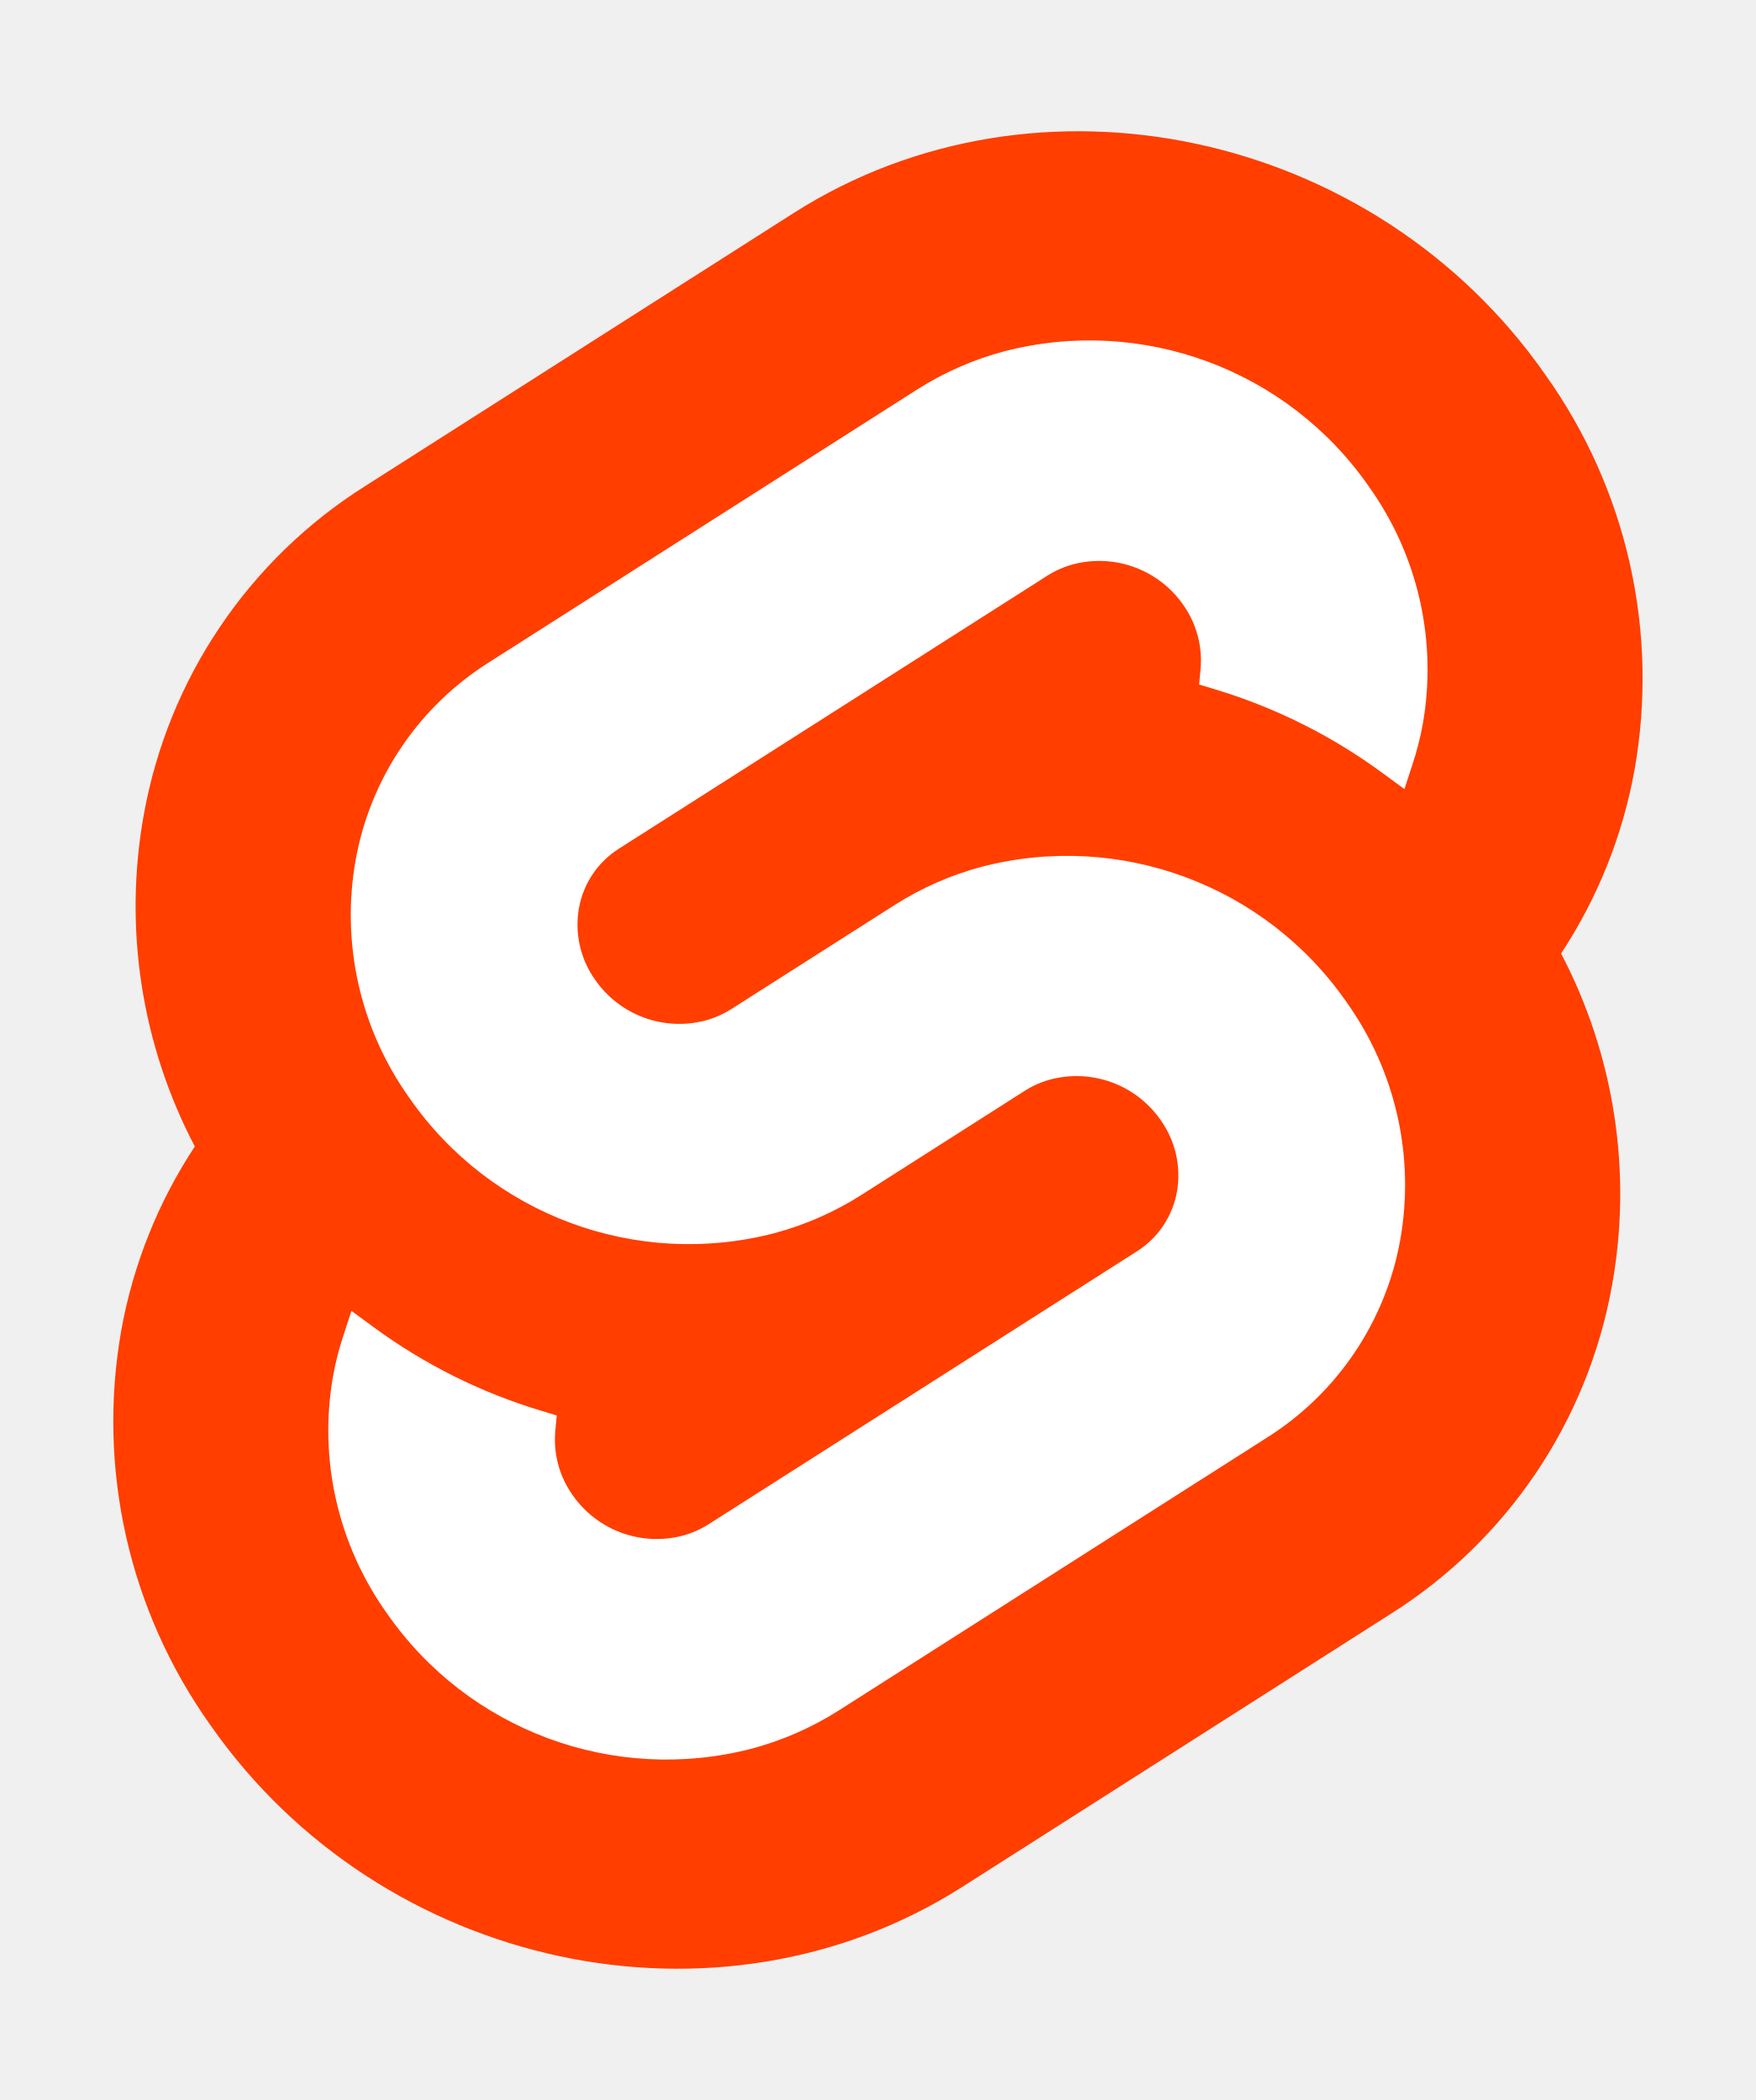
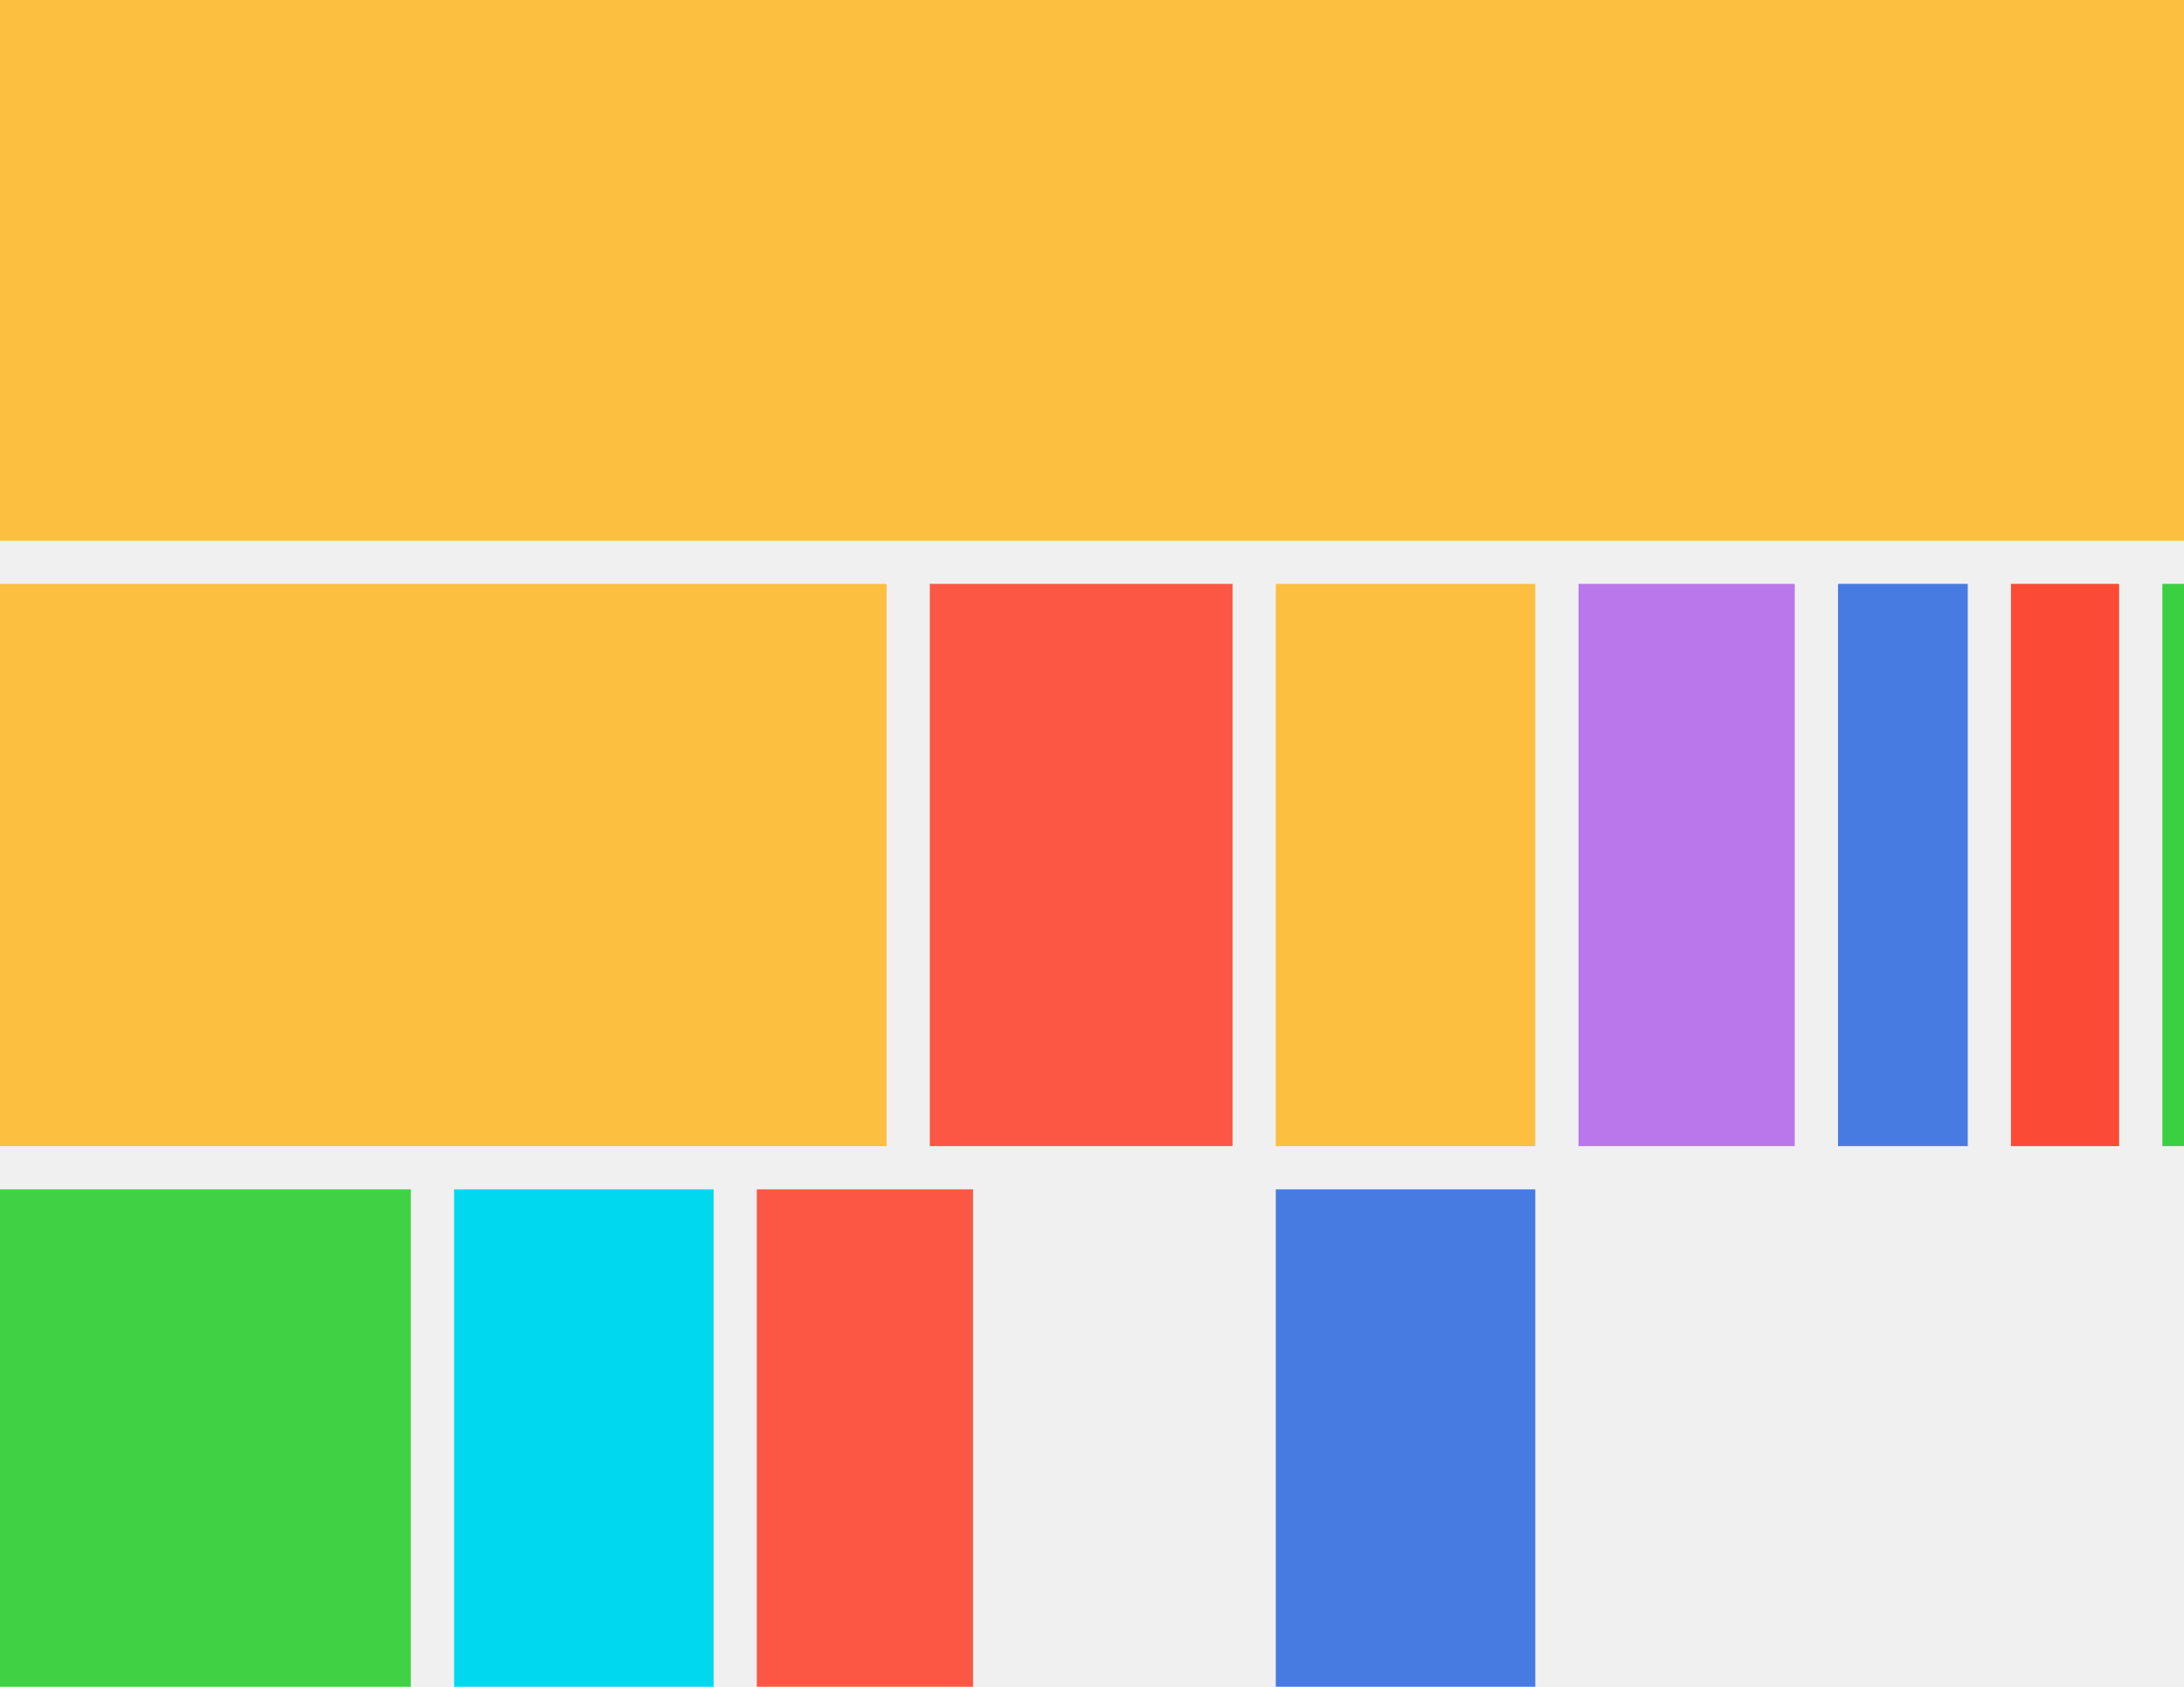
- <svg xmlns="http://www.w3.org/2000/svg" width="107" height="128" viewBox="0 0 107 128">
-   <path d="M94.157 22.819c-10.4-14.885-30.94-19.297-45.792-9.835L22.282 29.608A29.92 29.92 0 0 0 8.764 49.65a31.5 31.5 0 0 0 3.108 20.231 30 30 0 0 0-4.477 11.183 31.9 31.9 0 0 0 5.448 24.116c10.402 14.887 30.942 19.297 45.791 9.835l26.083-16.624A29.92 29.92 0 0 0 98.235 78.35a31.53 31.53 0 0 0-3.105-20.232 30 30 0 0 0 4.474-11.182 31.88 31.88 0 0 0-5.447-24.116" style="fill:#ff3e00" />
-   <path d="M45.817 106.582a20.72 20.72 0 0 1-22.237-8.243 19.17 19.17 0 0 1-3.277-14.503 18 18 0 0 1 .624-2.435l.49-1.498 1.337.981a33.6 33.6 0 0 0 10.203 5.098l.97.294-.09.968a5.85 5.85 0 0 0 1.052 3.878 6.24 6.24 0 0 0 6.695 2.485 5.8 5.8 0 0 0 1.603-.704L69.27 76.28a5.43 5.43 0 0 0 2.45-3.631 5.8 5.8 0 0 0-.987-4.371 6.24 6.24 0 0 0-6.698-2.487 5.7 5.7 0 0 0-1.6.704l-9.953 6.345a19 19 0 0 1-5.296 2.326 20.72 20.72 0 0 1-22.237-8.243 19.17 19.17 0 0 1-3.277-14.502 17.99 17.99 0 0 1 8.13-12.052l26.081-16.623a19 19 0 0 1 5.3-2.329 20.72 20.72 0 0 1 22.237 8.243 19.17 19.17 0 0 1 3.277 14.503 18 18 0 0 1-.624 2.435l-.49 1.498-1.337-.98a33.6 33.6 0 0 0-10.203-5.1l-.97-.294.09-.968a5.86 5.86 0 0 0-1.052-3.878 6.24 6.24 0 0 0-6.696-2.485 5.8 5.8 0 0 0-1.602.704L37.73 51.72a5.42 5.42 0 0 0-2.449 3.63 5.79 5.79 0 0 0 .986 4.372 6.24 6.24 0 0 0 6.698 2.486 5.8 5.8 0 0 0 1.602-.704l9.952-6.342a19 19 0 0 1 5.295-2.328 20.72 20.72 0 0 1 22.237 8.242 19.17 19.17 0 0 1 3.277 14.503 18 18 0 0 1-8.13 12.053l-26.081 16.622a19 19 0 0 1-5.3 2.328" style="fill:#fff" />
+ <svg xmlns="http://www.w3.org/2000/svg" viewBox="0 0 101 78">
+   <rect x="0" y="0" width="101" height="25" fill="#FCBF40" />
+   <rect x="0" y="27" width="41" height="26" fill="#FCBF40" />
+   <rect x="43" y="27" width="14" height="26" fill="#FC5745" />
+   <rect x="59" y="27" width="12" height="26" fill="#FCBF40" />
+   <rect x="73" y="27" width="10" height="26" fill="#BA77EB" />
+   <rect x="85" y="27" width="6" height="26" fill="#477BE2" />
+   <rect x="93" y="27" width="5" height="26" fill="#FB4B36" />
+   <rect x="100" y="27" width="1" height="26" fill="#3BD041" />
+   <rect x="0" y="55" width="19" height="23" fill="#40D145" />
+   <rect x="21" y="55" width="12" height="23" fill="#00D8F0" />
+   <rect x="35" y="55" width="10" height="23" fill="#FC5745" />
+   <rect x="59" y="55" width="12" height="23" fill="#477BE2" />
</svg>
